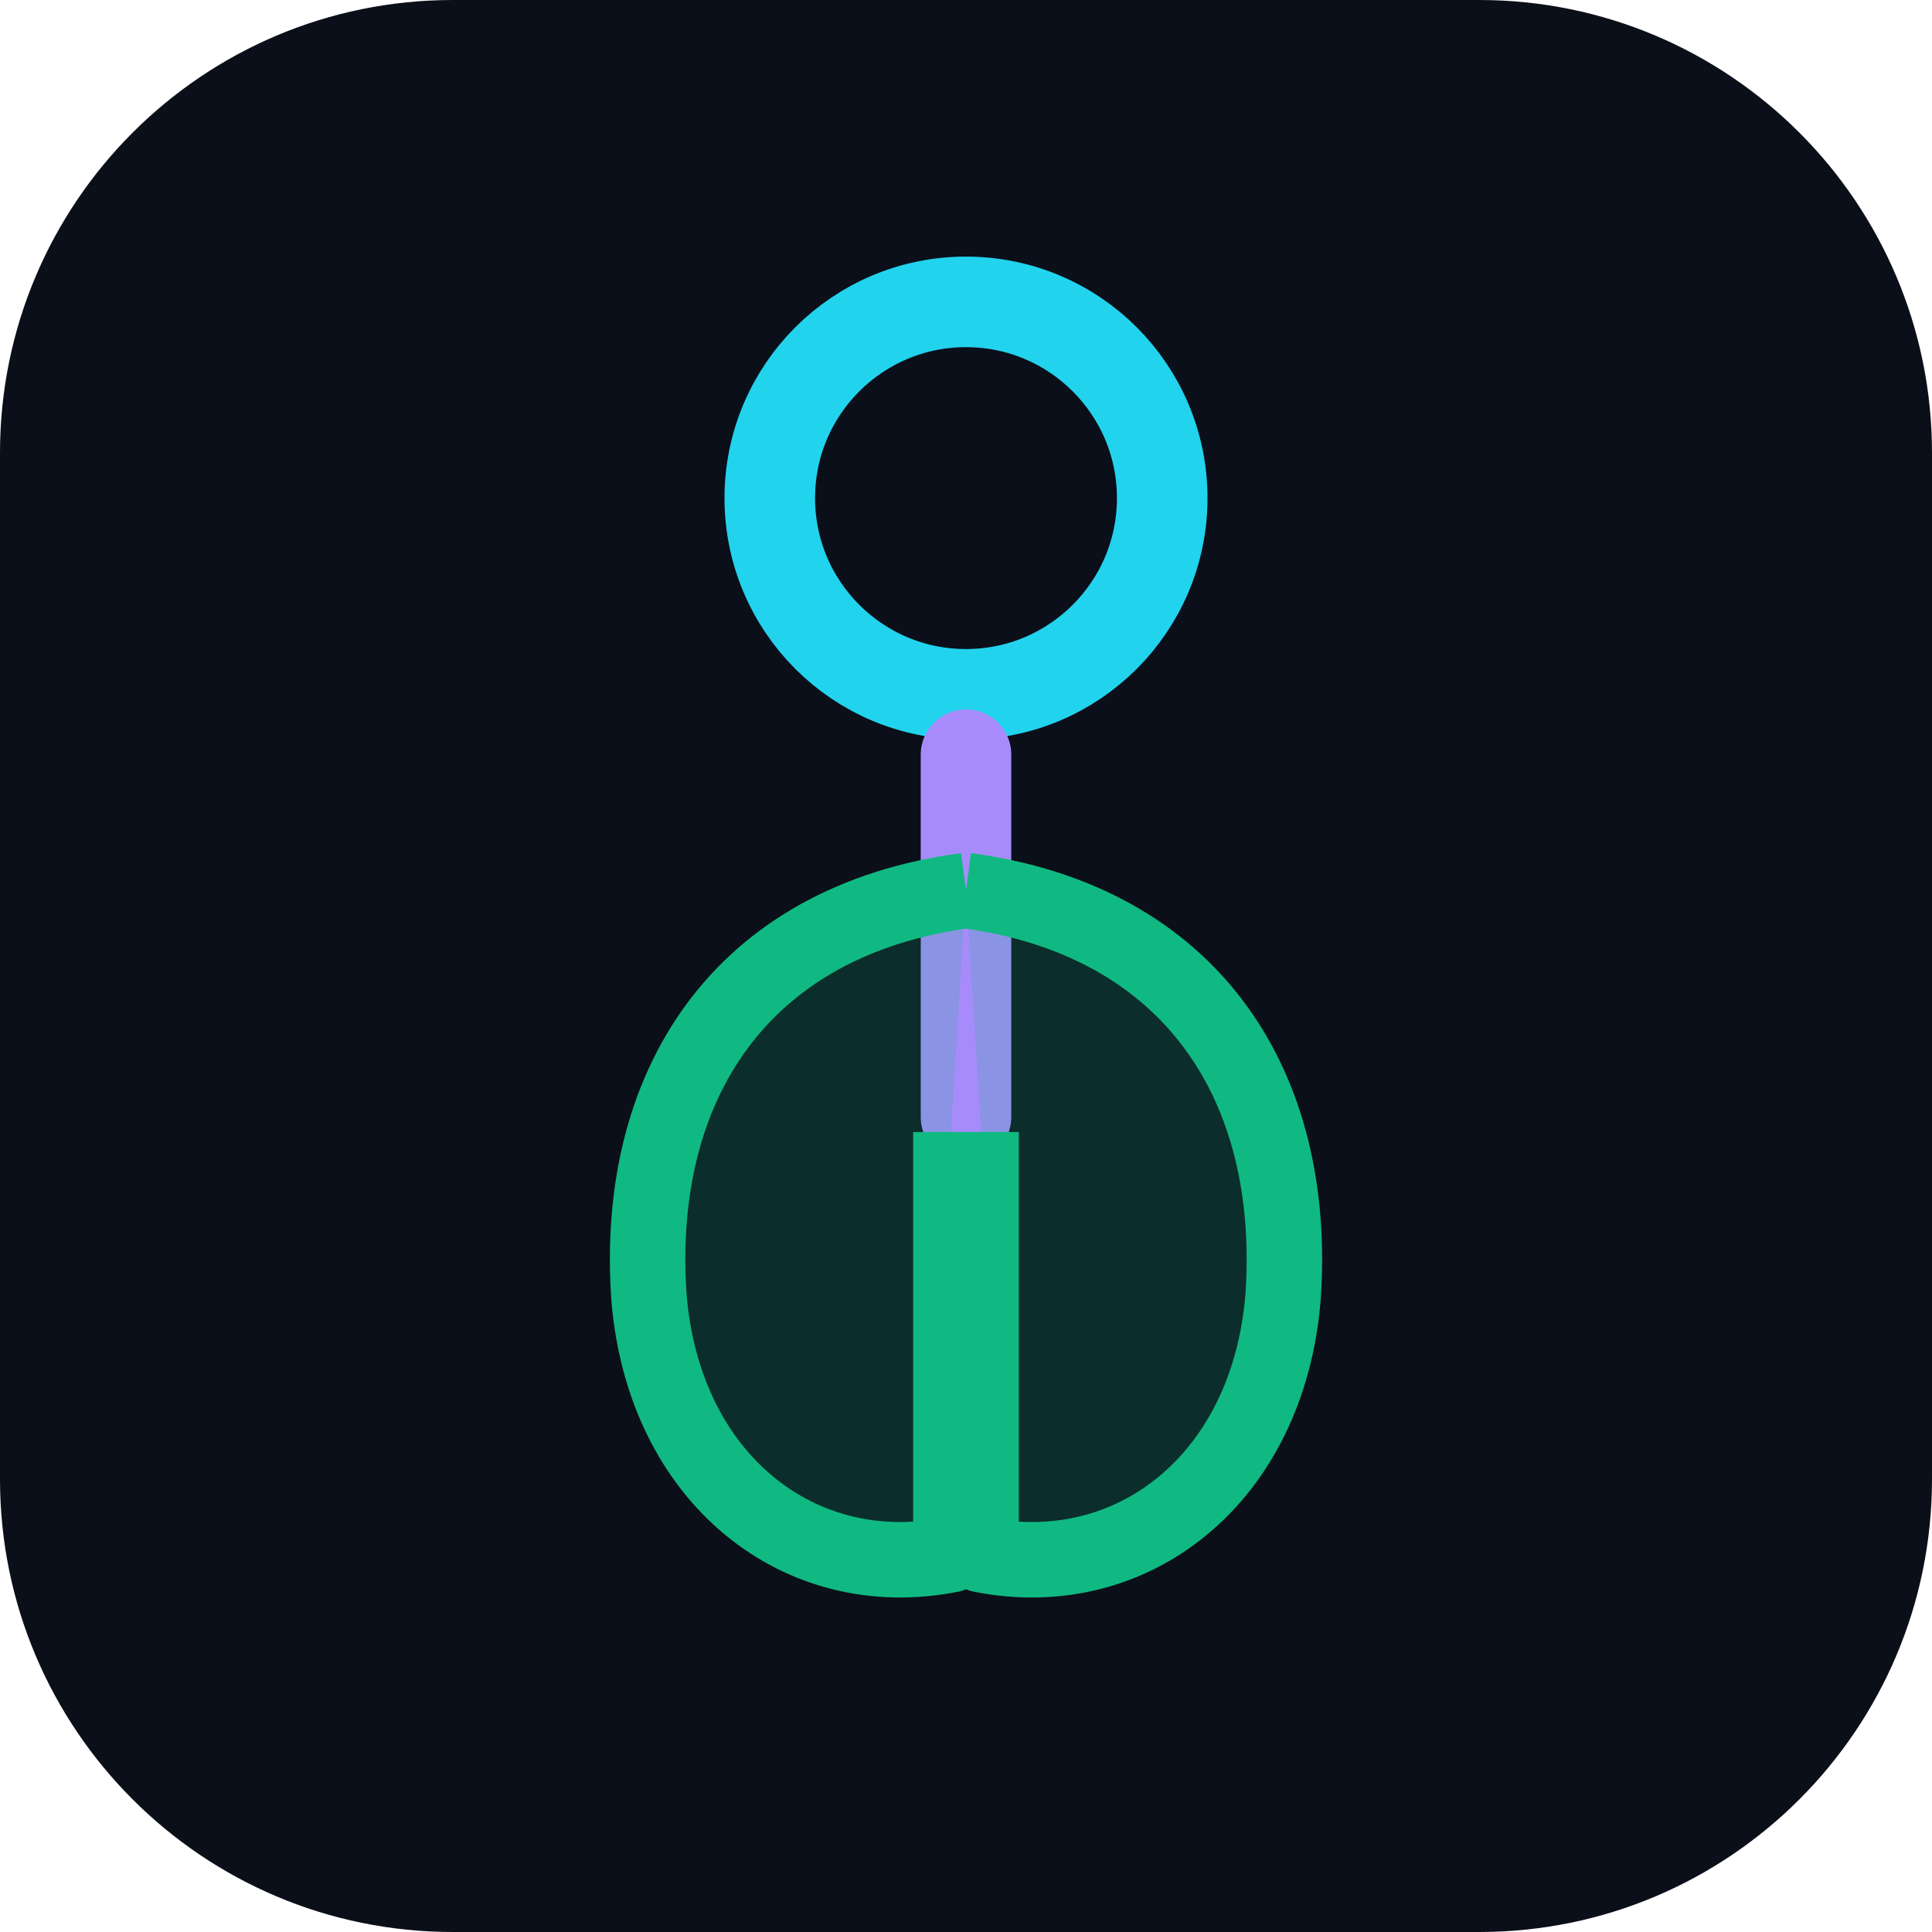
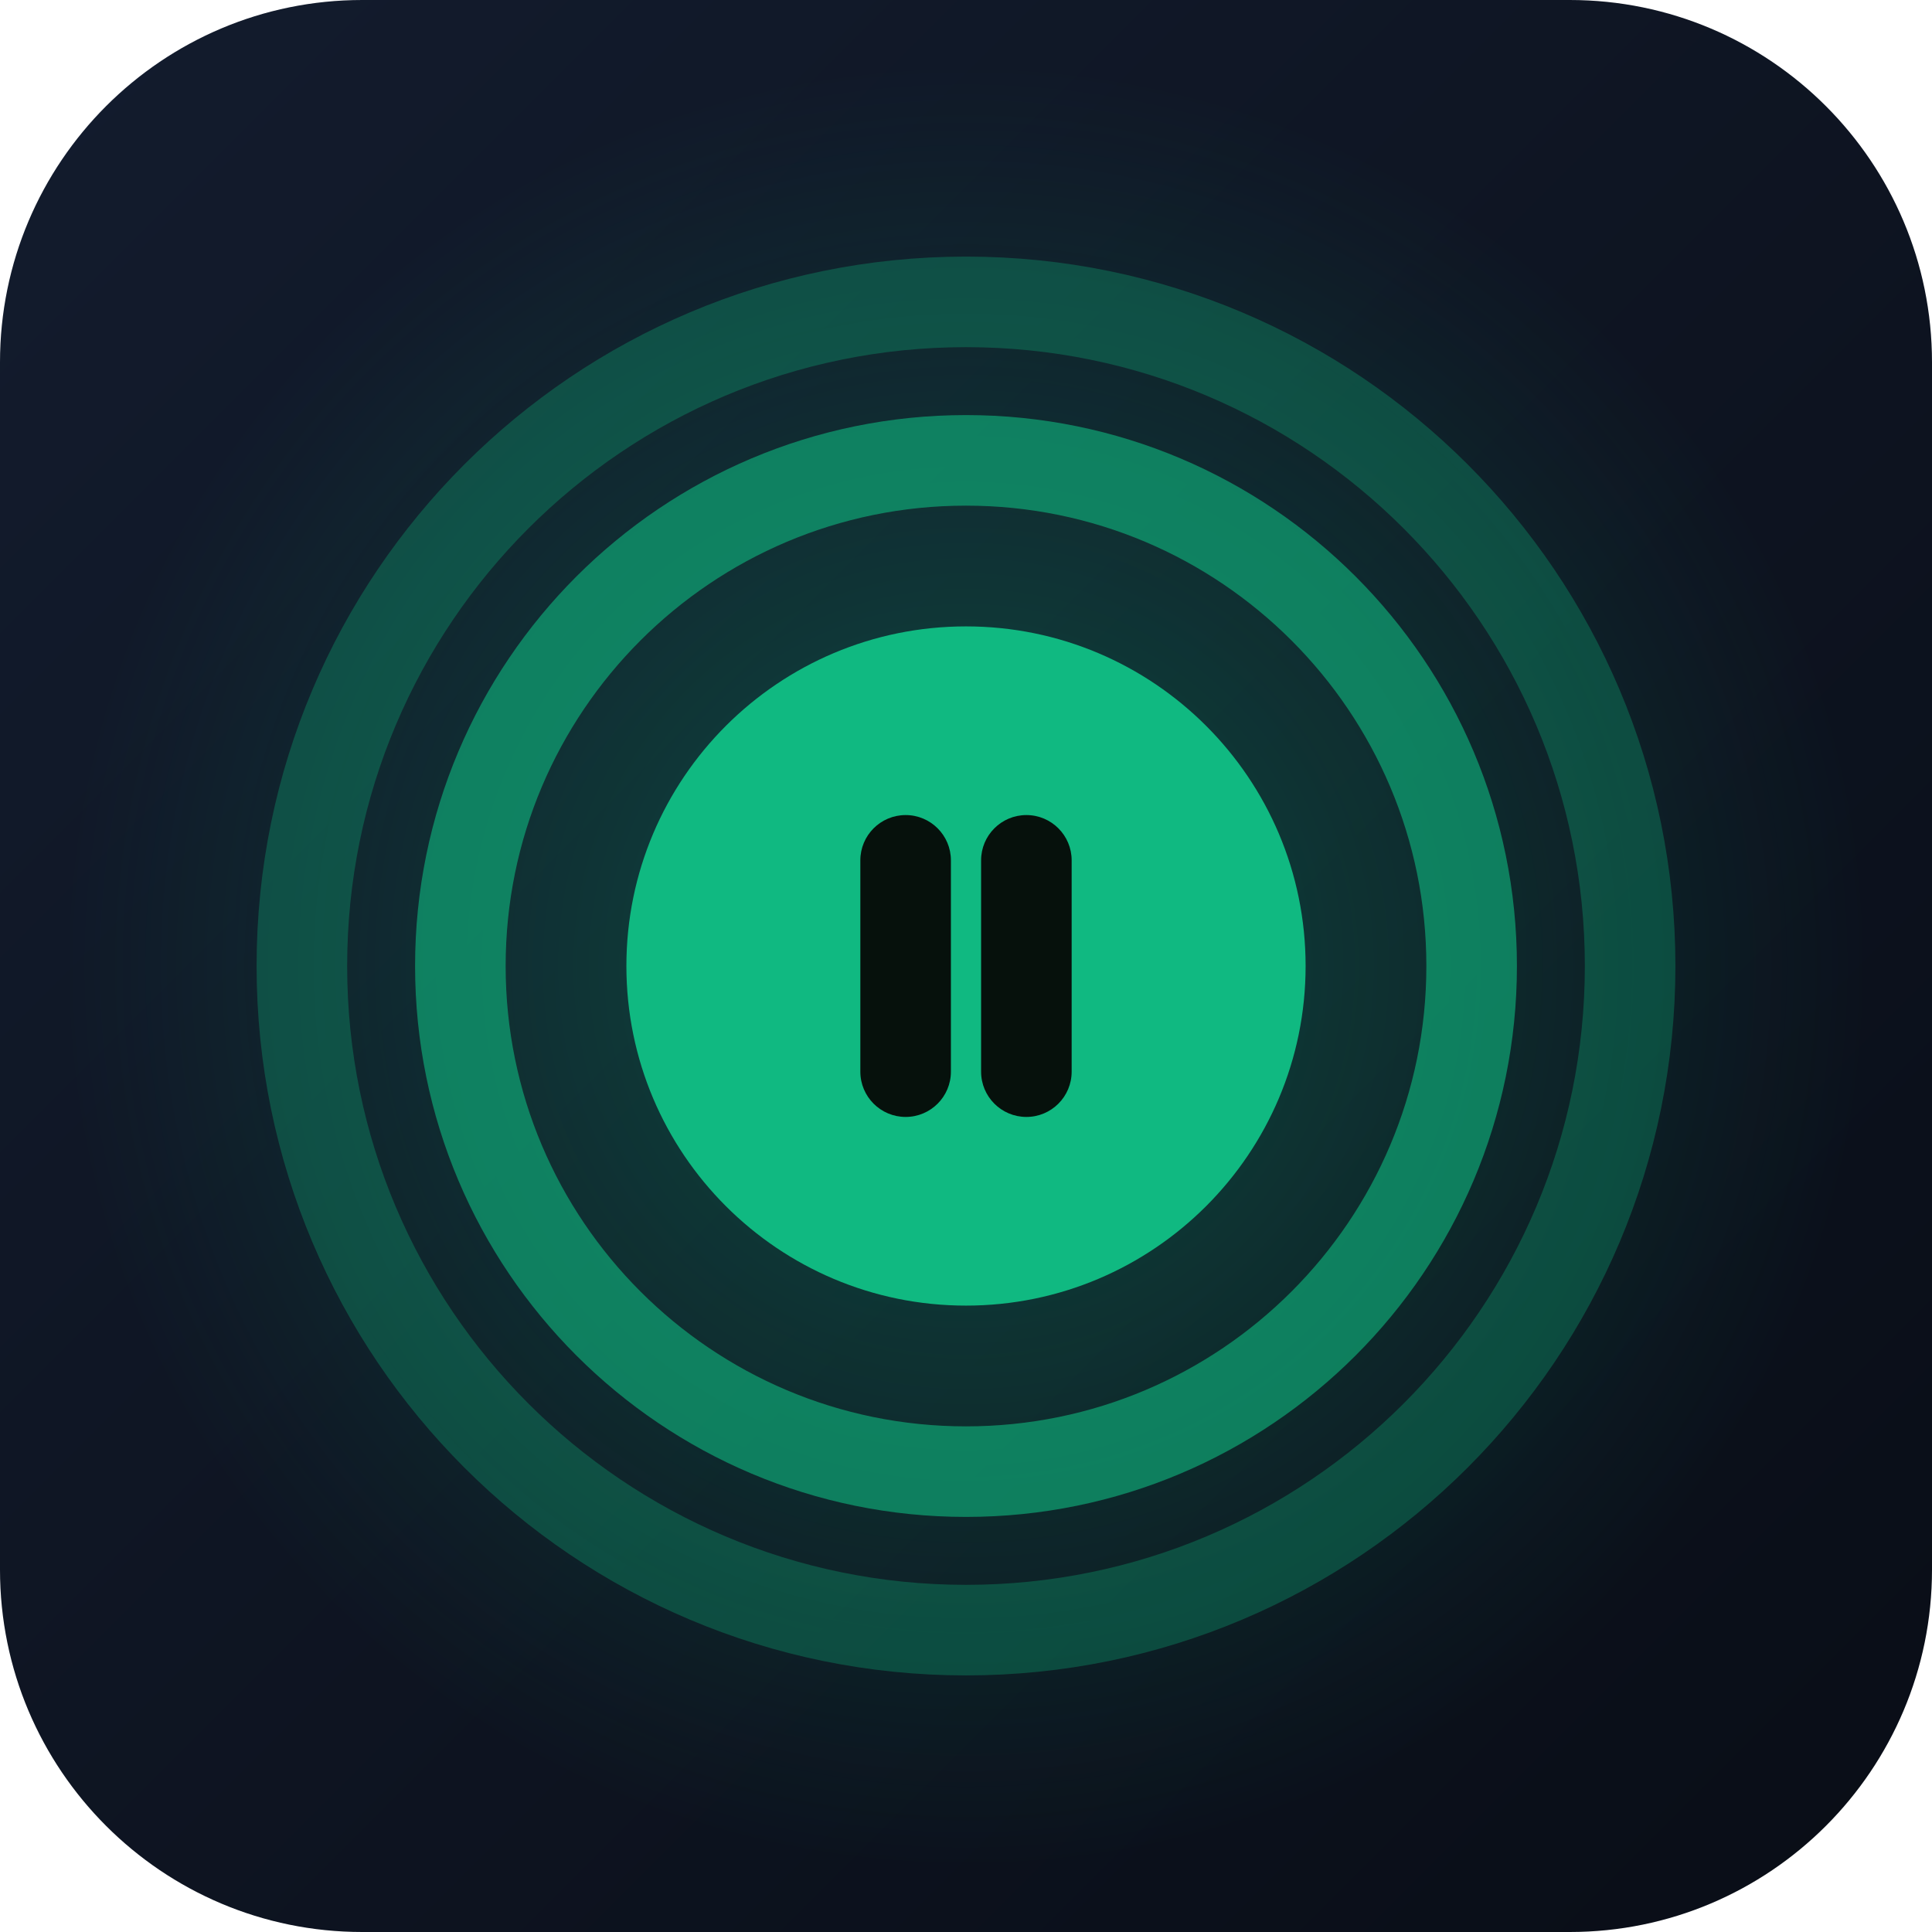
- <svg xmlns="http://www.w3.org/2000/svg" viewBox="0 0 256 256">
-   <rect width="256" height="256" rx="60" fill="#0b0f19" />
-   <circle cx="128" cy="66" r="26" fill="none" stroke="#22d3ee" stroke-width="12" />
-   <path d="M128 100 L128 148" stroke="#a78bfa" stroke-width="12" stroke-linecap="round" />
-   <path d="M128 118 C98 122 84 144 86 172 C88 196 106 210 126 206 L126 150" fill="rgba(16,185,129,0.18)" stroke="#10b981" stroke-width="10" stroke-linejoin="round" />
-   <path d="M128 118 C158 122 172 144 170 172 C168 196 150 210 130 206 L130 150" fill="rgba(16,185,129,0.18)" stroke="#10b981" stroke-width="10" stroke-linejoin="round" />
+ <svg xmlns="http://www.w3.org/2000/svg" viewBox="0 0 512 512">
+   <defs>
+     <linearGradient id="bg" x1="0" y1="0" x2="1" y2="1">
+       <stop offset="0" stop-color="#131c2e" />
+       <stop offset="1" stop-color="#090d16" />
+     </linearGradient>
+     <radialGradient id="glow" cx="0.5" cy="0.5" r="0.5">
+       <stop offset="0" stop-color="#10b981" stop-opacity="0.32" />
+       <stop offset="1" stop-color="#10b981" stop-opacity="0" />
+     </radialGradient>
+     <clipPath id="clip">
+       <rect width="512" height="512" rx="96" />
+     </clipPath>
+   </defs>
+   <rect width="512" height="512" rx="96" fill="url(#bg)" />
+   <g clip-path="url(#clip)">
+     <circle cx="256" cy="256" r="240" fill="url(#glow)" />
+   </g>
+   <circle cx="256" cy="256" r="176" fill="none" stroke="#10b981" stroke-width="24" stroke-opacity="0.30" />
+   <circle cx="256" cy="256" r="134" fill="none" stroke="#10b981" stroke-width="24" stroke-opacity="0.60" />
+   <circle cx="256" cy="256" r="90" fill="#10b981" />
+   <rect x="228" y="216" width="24" height="80" rx="12" fill="#06110c" />
+   <rect x="260" y="216" width="24" height="80" rx="12" fill="#06110c" />
</svg>
